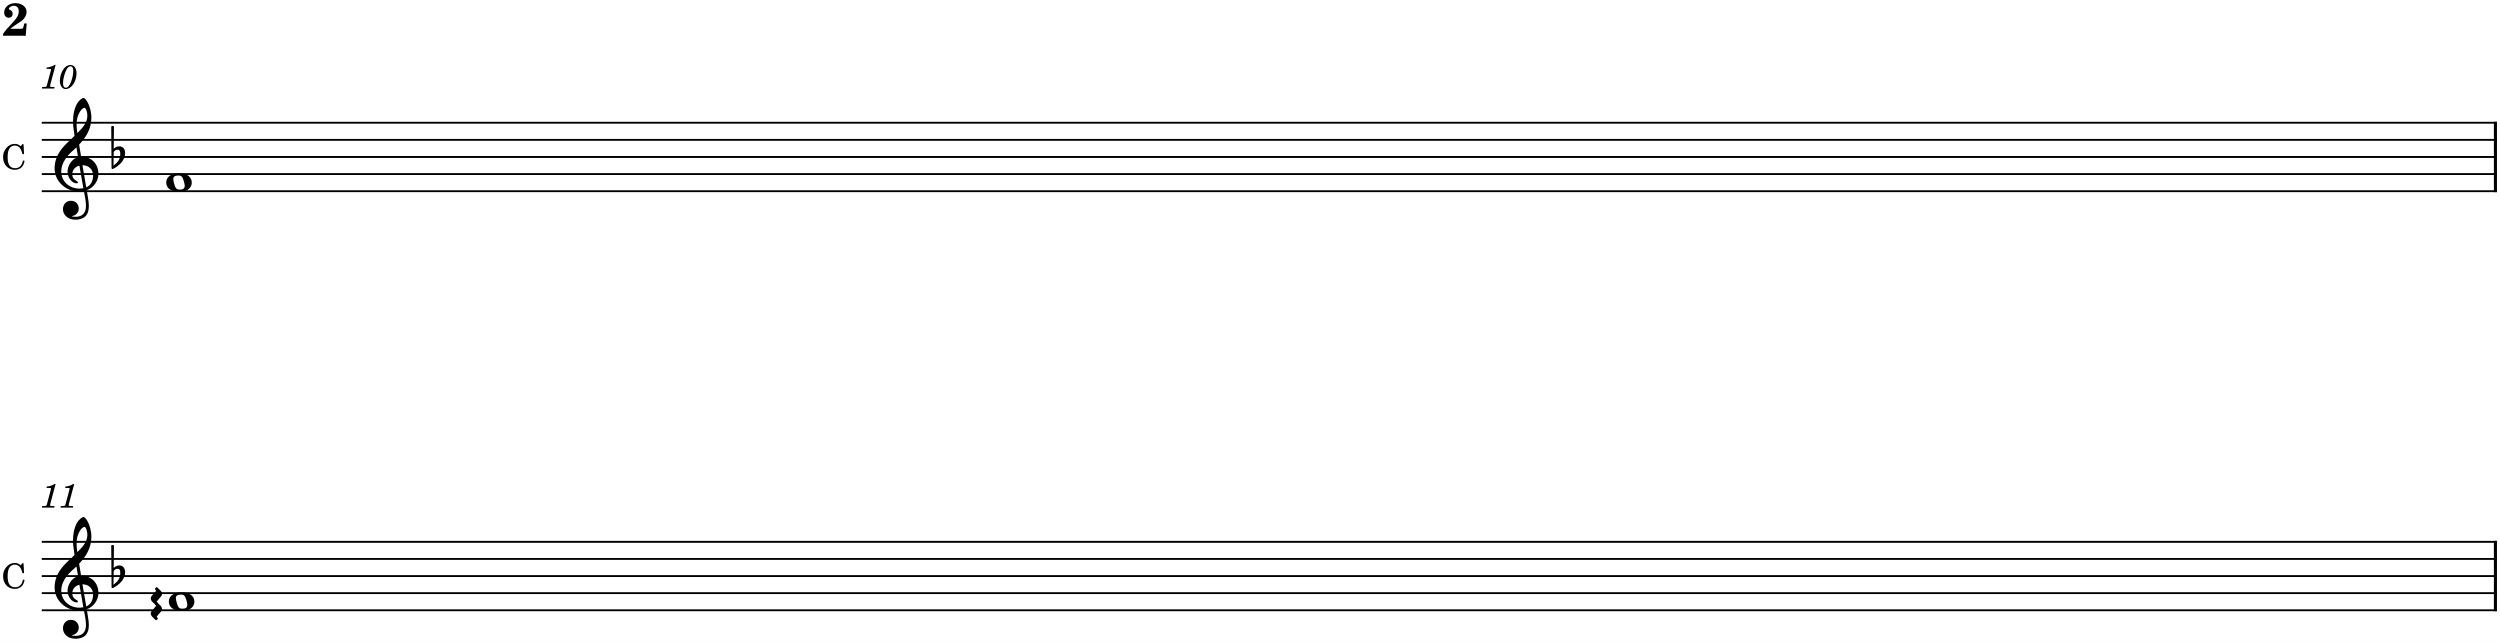
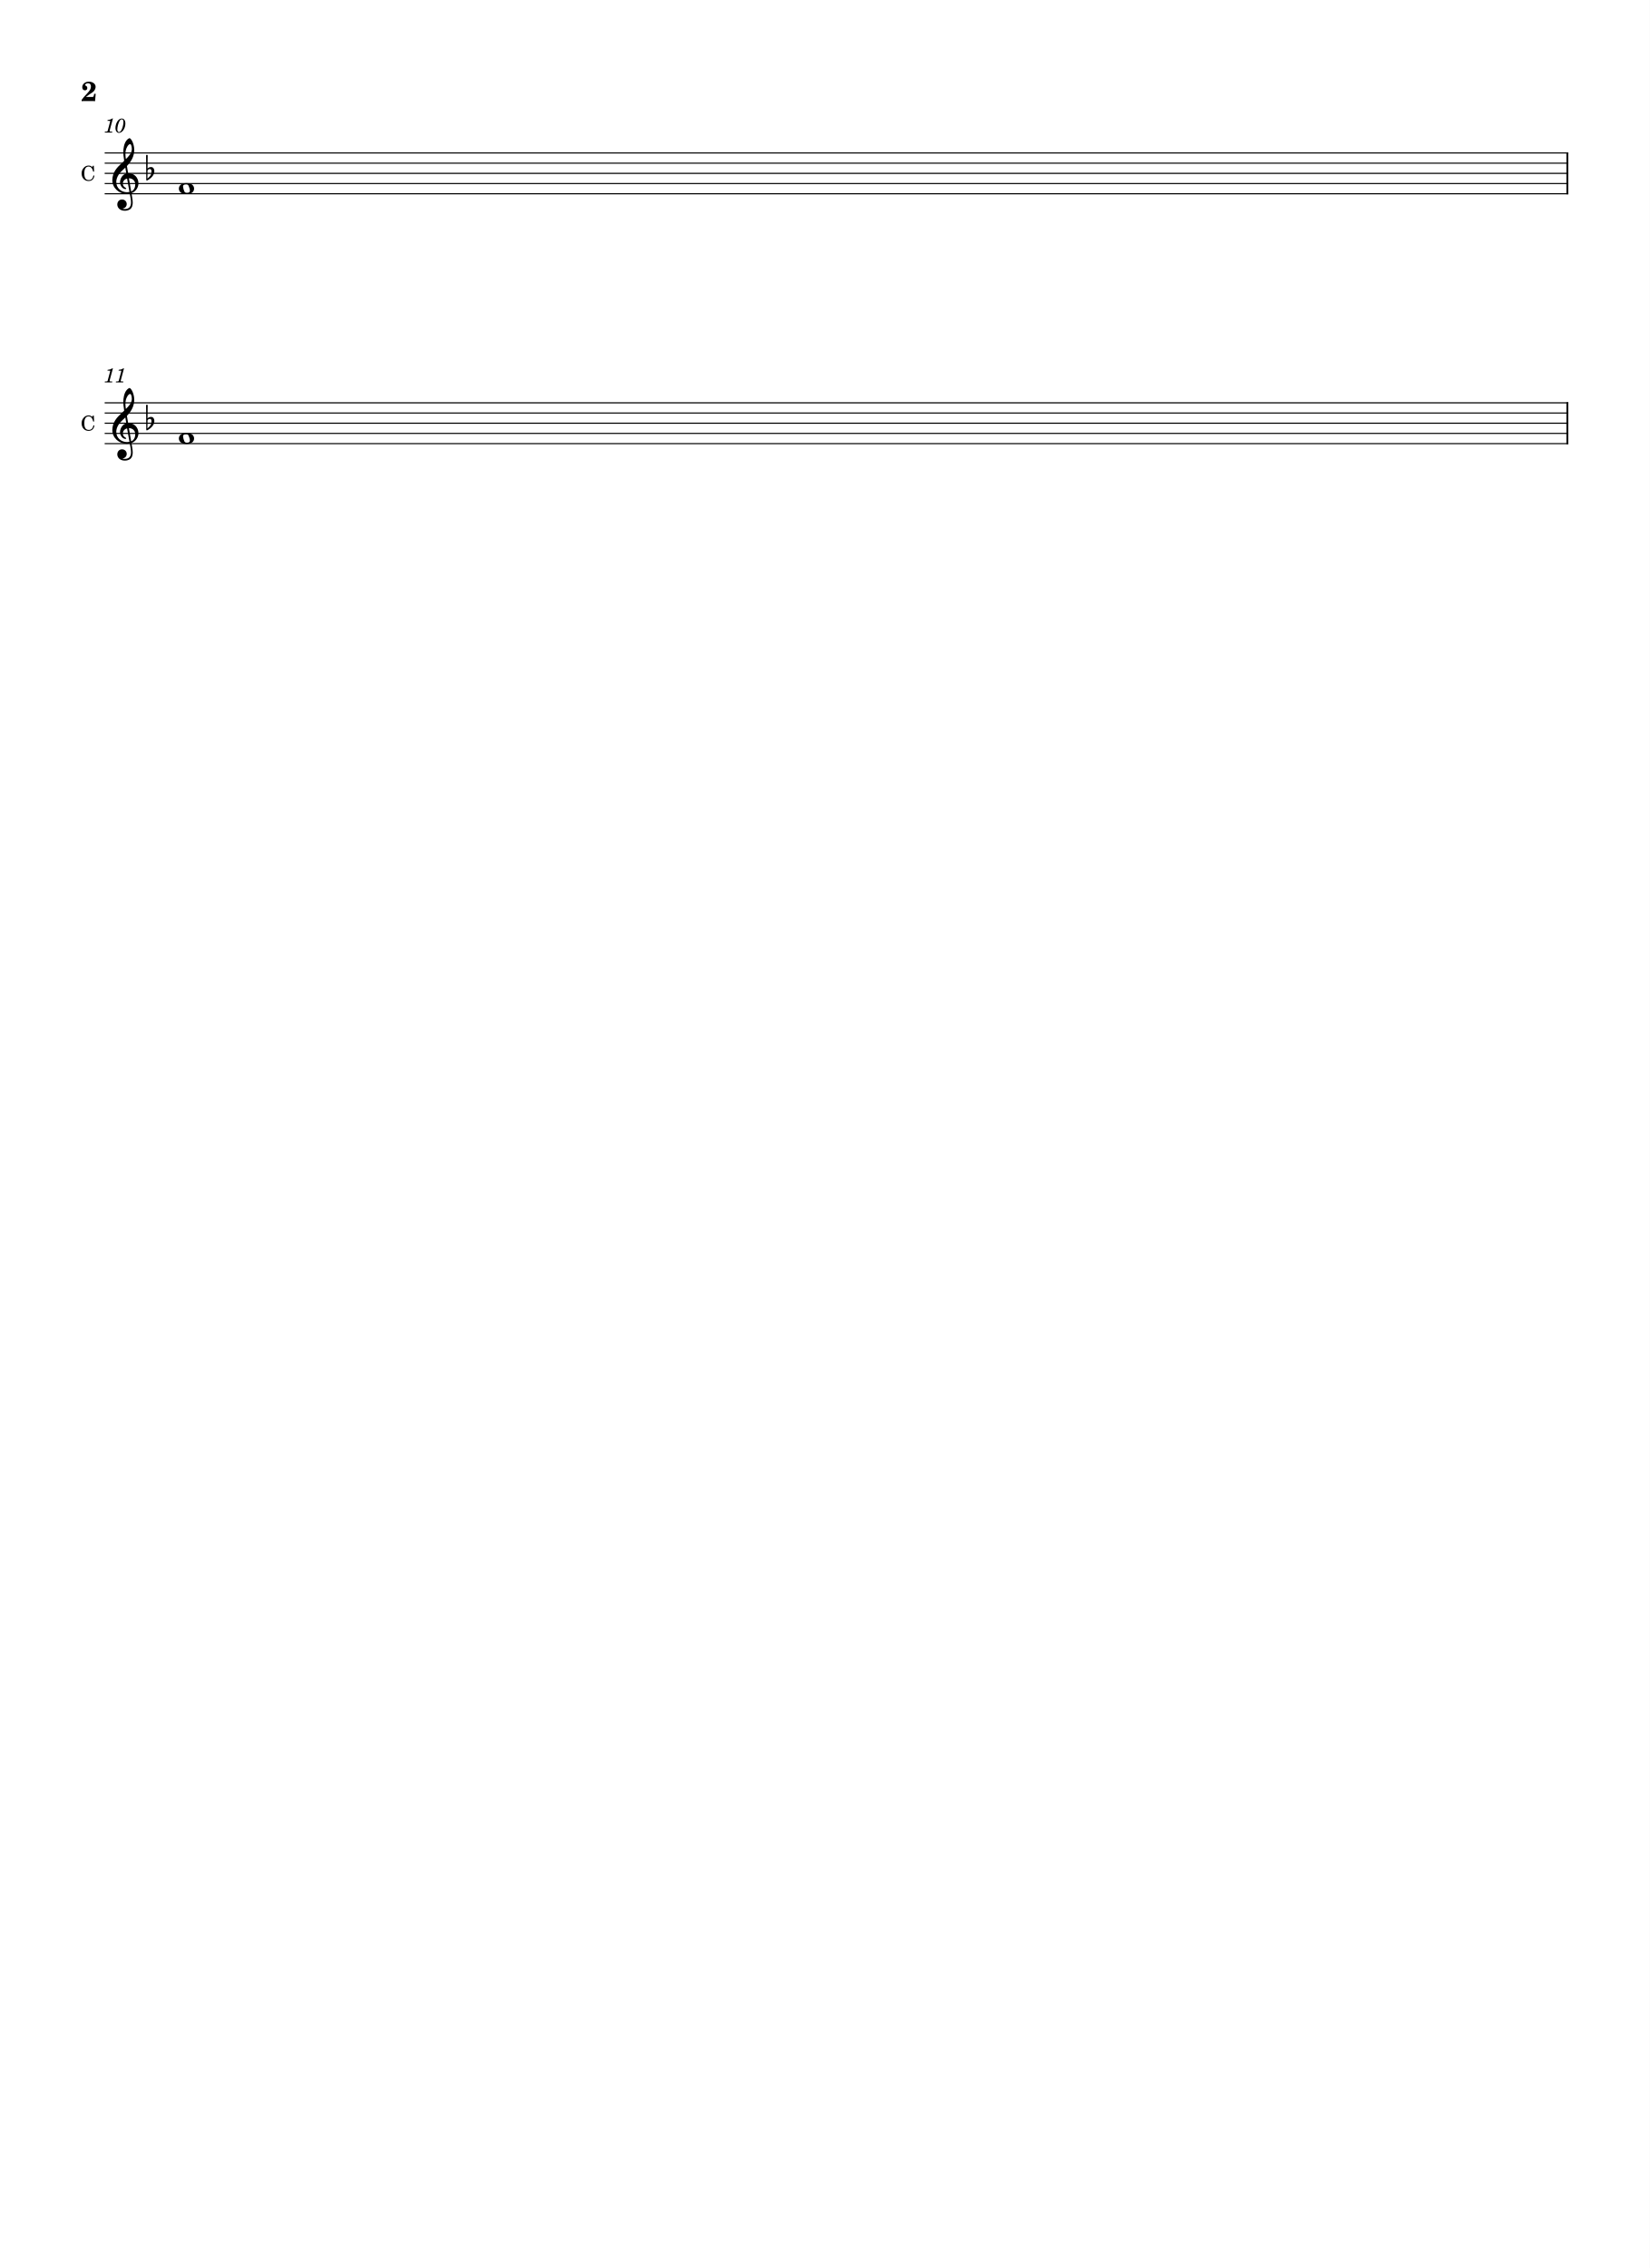
- <svg xmlns="http://www.w3.org/2000/svg" width="210.362mm" height="53.999mm" viewBox="0 0 9938.34 2551.16" version="1.2" baseProfile="full">
-   <path class="" fill="#ffffff" fill-rule="evenodd" d="M0,0 L9938.34,0 L9938.34,2551.16 L0,2551.16 L0,0 " />
-   <polyline class="StaffLines" fill="none" stroke="#000000" stroke-width="7.48" stroke-linejoin="bevel" points="166,487.997 9926.34,487.997" />
-   <polyline class="StaffLines" fill="none" stroke="#000000" stroke-width="7.48" stroke-linejoin="bevel" points="166,555.997 9926.34,555.997" />
-   <polyline class="StaffLines" fill="none" stroke="#000000" stroke-width="7.48" stroke-linejoin="bevel" points="166,623.996 9926.34,623.996" />
-   <polyline class="StaffLines" fill="none" stroke="#000000" stroke-width="7.48" stroke-linejoin="bevel" points="166,691.996 9926.34,691.996" />
-   <polyline class="StaffLines" fill="none" stroke="#000000" stroke-width="7.48" stroke-linejoin="bevel" points="166,759.996 9926.34,759.996" />
-   <polyline class="StaffLines" fill="none" stroke="#000000" stroke-width="7.48" stroke-linejoin="bevel" points="166,2153.99 9926.34,2153.99" />
-   <polyline class="StaffLines" fill="none" stroke="#000000" stroke-width="7.48" stroke-linejoin="bevel" points="166,2221.99 9926.34,2221.99" />
-   <polyline class="StaffLines" fill="none" stroke="#000000" stroke-width="7.48" stroke-linejoin="bevel" points="166,2289.99 9926.34,2289.99" />
-   <polyline class="StaffLines" fill="none" stroke="#000000" stroke-width="7.48" stroke-linejoin="bevel" points="166,2357.99 9926.34,2357.99" />
-   <polyline class="StaffLines" fill="none" stroke="#000000" stroke-width="7.48" stroke-linejoin="bevel" points="166,2425.99 9926.34,2425.99" />
-   <path class="Text" d="M96.284,93.328 L94.269,102.469 C92.612,109.797 91.519,112.172 90.05,113.094 C88.222,114.375 87.862,114.375 76.331,114.547 L41.019,114.547 C47.425,109.063 52.175,105.578 59.316,100.828 C85.112,84.172 90.425,80.141 95.722,73.375 C101.956,65.141 105.613,55.438 105.613,46.844 C105.613,27.266 86.394,12.438 60.597,12.438 C35.706,12.438 16.488,28.547 16.488,49.406 C16.488,62.219 23.628,70.453 34.612,70.453 C44.128,70.453 50.159,64.406 50.159,54.891 C50.159,47.031 46.691,42.453 38.269,38.422 C36.253,37.5 35.347,36.406 35.347,34.953 C35.347,29.094 45.222,22.875 54.378,22.875 C67.175,22.875 74.503,30.734 74.503,44.281 C74.503,59.469 68.644,70.266 49.253,90.938 C28.753,112.719 21.613,120.953 12.472,134.125 L12.472,142.734 C17.222,142.188 19.238,142 21.988,142 L90.784,142 C94.269,142 96.456,142.188 101.956,142.734 L106.159,93.328 L96.284,93.328 " />
-   <path class="MeasureNumber" d="M221.046,257.842 L217.187,257.842 C209.875,263.295 195.781,267.951 186.203,267.951 L184.609,273.795 L193.781,273.795 C201.89,273.795 202.828,274.061 202.828,276.451 C202.828,277.654 202.828,277.654 201.5,282.436 L187.265,335.639 C185.531,342.295 185.406,342.686 184.203,343.889 C182.875,345.217 180.078,345.607 173.031,345.748 L167.312,345.748 L166.656,351.998 L215.859,351.998 L216.656,345.748 L209.468,345.748 C200.828,345.748 198.968,345.076 198.968,342.154 C198.968,341.232 199.5,338.17 200.171,335.639 L221.046,257.842 M280.687,258.373 C252.093,258.373 237.859,297.732 237.859,321.139 C237.859,340.42 247.437,353.998 261,353.998 C283.734,353.998 304.093,324.467 304.093,291.482 C304.093,271.67 294.64,258.373 280.687,258.373 M280.546,263.686 C287.468,263.686 291.187,269.811 291.187,281.248 C291.187,294.279 287.859,311.17 282.406,324.873 C276.031,341.498 269.64,348.67 261.656,348.67 C254.484,348.67 250.484,342.295 250.484,330.982 C250.484,313.701 256.609,290.561 265.125,275.123 C269.25,267.686 274.562,263.686 280.546,263.686" />
-   <path class="MeasureNumber" d="M221.046,1923.83 L217.187,1923.83 C209.875,1929.29 195.781,1933.94 186.203,1933.94 L184.609,1939.79 L193.781,1939.79 C201.89,1939.79 202.828,1940.05 202.828,1942.44 C202.828,1943.64 202.828,1943.64 201.5,1948.43 L187.265,2001.63 C185.531,2008.29 185.406,2008.68 184.203,2009.88 C182.875,2011.21 180.078,2011.6 173.031,2011.74 L167.312,2011.74 L166.656,2017.99 L215.859,2017.99 L216.656,2011.74 L209.468,2011.74 C200.828,2011.74 198.968,2011.07 198.968,2008.14 C198.968,2007.22 199.5,2004.16 200.171,2001.63 L221.046,1923.83 M295.046,1923.83 L291.187,1923.83 C283.875,1929.29 269.781,1933.94 260.203,1933.94 L258.609,1939.79 L267.781,1939.79 C275.89,1939.79 276.828,1940.05 276.828,1942.44 C276.828,1943.64 276.828,1943.64 275.5,1948.43 L261.265,2001.63 C259.531,2008.29 259.406,2008.68 258.203,2009.88 C256.875,2011.21 254.078,2011.6 247.031,2011.74 L241.312,2011.74 L240.656,2017.99 L289.859,2017.99 L290.656,2011.74 L283.468,2011.74 C274.828,2011.74 272.968,2011.07 272.968,2008.14 C272.968,2007.22 273.5,2004.16 274.171,2001.63 L295.046,1923.83 " />
-   <path class="InstrumentName" d="M93.531,573.121 L88.328,573.121 L82.859,581.215 C72.859,573.95 67.781,572.028 58.328,572.028 C45.312,572.028 34.219,577.512 25.047,588.465 C16.281,598.887 12.172,610.387 12.172,624.496 C12.172,654.09 31.484,675.059 58.469,675.059 C80.391,675.059 94.359,662.168 97.516,639.153 L91.078,638.059 C87.375,658.481 76.969,668.606 60.109,668.606 C39.844,668.606 30.25,654.637 30.25,625.043 C30.25,609.434 32.297,599.153 36.953,590.934 C41.203,583.262 49.562,578.465 58.469,578.465 C68.062,578.465 76.547,583.543 81.75,592.309 C84.359,596.825 86.281,601.903 89.562,612.715 L95.594,612.715 L93.531,573.121 " />
-   <path class="InstrumentName" d="M93.531,2239.11 L88.328,2239.11 L82.859,2247.21 C72.859,2239.94 67.781,2238.02 58.328,2238.02 C45.312,2238.02 34.219,2243.5 25.047,2254.46 C16.281,2264.88 12.172,2276.38 12.172,2290.49 C12.172,2320.08 31.484,2341.05 58.469,2341.05 C80.391,2341.05 94.359,2328.16 97.516,2305.14 L91.078,2304.05 C87.375,2324.47 76.969,2334.6 60.109,2334.6 C39.844,2334.6 30.25,2320.63 30.25,2291.03 C30.25,2275.42 32.297,2265.14 36.953,2256.92 C41.203,2249.25 49.562,2244.46 58.469,2244.46 C68.062,2244.46 76.547,2249.53 81.75,2258.3 C84.359,2262.81 86.281,2267.89 89.562,2278.71 L95.594,2278.71 L93.531,2239.11 " />
-   <polyline class="BarLine" fill="none" stroke="#000000" stroke-width="12.24" stroke-linejoin="bevel" points="9920.22,484.257 9920.22,763.736" />
-   <polyline class="BarLine" fill="none" stroke="#000000" stroke-width="12.24" stroke-linejoin="bevel" points="9920.22,2150.25 9920.22,2429.73" />
-   <path class="Arpeggio" transform="matrix(0,-0.822471,0.822471,0,643.933,2459.75)" d="M78.781,-28.141 C78.781,-28.141 76.797,-30.453 74.141,-32.766 C73.156,-33.766 71.828,-34.094 70.828,-34.094 C69.844,-34.094 69.172,-33.766 68.516,-33.094 L64.875,-29.453 C64.219,-28.797 63.547,-28.469 62.891,-28.469 C61.562,-28.469 60.906,-29.453 60.906,-29.453 C60.906,-29.453 39.719,-47.656 36.406,-50.641 C32.766,-53.297 29.125,-54.281 25.812,-54.281 C18.859,-54.281 12.578,-50.312 9.938,-47.328 L-5.953,-31.438 C-6.953,-30.453 -7.281,-29.797 -7.281,-28.797 C-7.281,-27.141 -5.953,-25.812 -5.953,-25.812 C-5.953,-25.812 -3.969,-23.5 -1.328,-21.188 C-0.328,-20.188 0.656,-19.859 1.656,-19.859 C2.641,-19.859 3.312,-20.188 3.969,-20.859 L7.609,-24.5 C8.281,-25.156 8.938,-25.484 9.594,-25.484 C10.922,-25.484 11.922,-24.5 11.922,-24.5 C11.922,-24.5 33.094,-6.625 36.406,-3.641 C40.047,-1 43.688,0 47,0 C53.953,0 60.234,-3.969 62.891,-6.953 L78.781,-22.844 C79.766,-23.828 80.094,-24.828 80.094,-25.484 C80.094,-27.141 78.781,-28.141 78.781,-28.141" />
-   <path class="Arpeggio" transform="matrix(0,-0.822471,0.822471,0,643.933,2399.87)" d="M78.781,-28.141 C78.781,-28.141 76.797,-30.453 74.141,-32.766 C73.156,-33.766 71.828,-34.094 70.828,-34.094 C69.844,-34.094 69.172,-33.766 68.516,-33.094 L64.875,-29.453 C64.219,-28.797 63.547,-28.469 62.891,-28.469 C61.562,-28.469 60.906,-29.453 60.906,-29.453 C60.906,-29.453 39.719,-47.656 36.406,-50.641 C32.766,-53.297 29.125,-54.281 25.812,-54.281 C18.859,-54.281 12.578,-50.312 9.938,-47.328 L-5.953,-31.438 C-6.953,-30.453 -7.281,-29.797 -7.281,-28.797 C-7.281,-27.141 -5.953,-25.812 -5.953,-25.812 C-5.953,-25.812 -3.969,-23.5 -1.328,-21.188 C-0.328,-20.188 0.656,-19.859 1.656,-19.859 C2.641,-19.859 3.312,-20.188 3.969,-20.859 L7.609,-24.5 C8.281,-25.156 8.938,-25.484 9.594,-25.484 C10.922,-25.484 11.922,-24.5 11.922,-24.5 C11.922,-24.5 33.094,-6.625 36.406,-3.641 C40.047,-1 43.688,0 47,0 C53.953,0 60.234,-3.969 62.891,-6.953 L78.781,-22.844 C79.766,-23.828 80.094,-24.828 80.094,-25.484 C80.094,-27.141 78.781,-28.141 78.781,-28.141" />
-   <path class="Note" transform="matrix(0.822471,0,0,0.822471,660.79,725.996)" d="M64.547,33.766 C55.281,33.766 48.984,31.109 44.688,22.844 C40.375,14.562 34.422,-6.625 34.094,-15.562 C33.438,-24.5 36.734,-29.797 44.688,-32.438 C48.656,-33.766 53.953,-34.422 58.922,-34.422 C68.188,-34.422 74.141,-32.438 78.781,-23.5 C83.406,-14.562 89.375,6.625 89.375,14.891 C89.375,31.109 78.109,33.766 64.547,33.766 M61.891,-45.016 C16.219,-45.016 0,-21.844 0,-0.328 C0,21.188 16.219,44.359 61.891,44.359 C107.578,44.359 123.453,21.188 123.453,-0.328 C123.453,-21.844 107.578,-45.016 61.891,-45.016" />
-   <path class="Note" transform="matrix(0.822471,0,0,0.822471,671.133,2391.99)" d="M64.547,33.766 C55.281,33.766 48.984,31.109 44.688,22.844 C40.375,14.562 34.422,-6.625 34.094,-15.562 C33.438,-24.5 36.734,-29.797 44.688,-32.438 C48.656,-33.766 53.953,-34.422 58.922,-34.422 C68.188,-34.422 74.141,-32.438 78.781,-23.5 C83.406,-14.562 89.375,6.625 89.375,14.891 C89.375,31.109 78.109,33.766 64.547,33.766 M61.891,-45.016 C16.219,-45.016 0,-21.844 0,-0.328 C0,21.188 16.219,44.359 61.891,44.359 C107.578,44.359 123.453,21.188 123.453,-0.328 C123.453,-21.844 107.578,-45.016 61.891,-45.016" />
-   <path class="Clef" transform="matrix(0.822471,0,0,0.822471,216.999,691.996)" d="M139.016,68.188 C132.391,69.516 126.109,70.172 119.813,70.172 C72.484,70.172 32.109,37.078 32.109,-12.906 C32.109,-53.297 60.578,-89.375 89.703,-114.531 C95.328,-119.484 100.625,-124.125 105.594,-129.094 C108.563,-111.219 110.891,-95.656 113.203,-82.094 C83.078,-73.156 62.562,-41.375 62.562,-10.266 C62.562,12.906 80.766,44.688 107.234,44.688 C109.891,44.688 112.875,43.359 112.875,40.375 C112.875,37.406 109.563,35.75 105.594,33.094 C92.672,25.156 85.391,16.547 85.391,0.328 C85.391,-19.859 100.297,-36.078 119.813,-40.719 L139.016,68.188 M109.891,-272.078 C112.875,-285.313 128.094,-320.078 145.313,-320.078 C150.266,-320.078 158.219,-303.859 158.219,-281.016 C158.219,-246.594 132.734,-220.766 109.891,-198.266 C107.906,-211.5 106.25,-224.406 106.25,-238.313 C106.25,-250.563 107.234,-261.813 109.891,-272.078 M186.016,6.953 C186.016,30.453 176.422,54.609 152.922,64.219 C145.969,24.5 137.031,-28.141 134.719,-42.703 C164.5,-42.703 186.016,-22.5 186.016,6.953 M40.375,169.797 C40.375,191.641 57.266,220.438 101.953,220.438 C117.5,220.438 131.078,216.469 142.984,209.188 C160.859,196.609 165.5,174.766 165.5,153.906 C165.5,141 163.516,126.109 160.203,107.234 C159.203,100.625 157.219,90.688 155.234,77.781 C187.672,67.188 211.844,33.438 211.844,-0.656 C211.844,-50.641 176.422,-84.406 128.094,-84.406 C124.781,-104.266 121.469,-123.797 118.5,-142.328 C153.578,-179.063 177.75,-220.438 177.75,-273.063 C177.75,-303.188 168.469,-327.688 163.188,-339.594 C155.234,-356.484 145.641,-368.063 139.672,-368.063 C137.359,-368.063 127.109,-364.094 116.172,-351.188 C95,-326.031 89.031,-283.656 89.031,-255.859 C89.031,-237.984 90.688,-221.766 96.312,-184.688 C95.984,-184.359 78.781,-166.828 71.828,-161.188 C41.703,-133.063 0,-93.016 0,-26.812 C0,35.078 53.953,83.734 115.516,83.734 C125.109,83.734 134.047,82.75 141.672,81.422 C147.953,113.203 151.594,136.375 151.594,153.906 C151.594,188.328 134.047,206.547 100.625,206.547 C92.672,206.547 85.734,204.891 85.062,204.891 C84.734,204.547 84.078,204.219 84.078,203.891 C84.078,203.234 84.734,202.906 85.734,202.563 C101.281,200.25 116.844,187.016 116.844,165.828 C116.844,147.953 103.266,129.094 78.453,129.094 C55.281,129.094 40.375,147.953 40.375,169.797" />
-   <path class="Clef" transform="matrix(0.822471,0,0,0.822471,216.999,2357.99)" d="M139.016,68.188 C132.391,69.516 126.109,70.172 119.813,70.172 C72.484,70.172 32.109,37.078 32.109,-12.906 C32.109,-53.297 60.578,-89.375 89.703,-114.531 C95.328,-119.484 100.625,-124.125 105.594,-129.094 C108.563,-111.219 110.891,-95.656 113.203,-82.094 C83.078,-73.156 62.562,-41.375 62.562,-10.266 C62.562,12.906 80.766,44.688 107.234,44.688 C109.891,44.688 112.875,43.359 112.875,40.375 C112.875,37.406 109.563,35.75 105.594,33.094 C92.672,25.156 85.391,16.547 85.391,0.328 C85.391,-19.859 100.297,-36.078 119.813,-40.719 L139.016,68.188 M109.891,-272.078 C112.875,-285.313 128.094,-320.078 145.313,-320.078 C150.266,-320.078 158.219,-303.859 158.219,-281.016 C158.219,-246.594 132.734,-220.766 109.891,-198.266 C107.906,-211.5 106.25,-224.406 106.25,-238.313 C106.25,-250.563 107.234,-261.813 109.891,-272.078 M186.016,6.953 C186.016,30.453 176.422,54.609 152.922,64.219 C145.969,24.5 137.031,-28.141 134.719,-42.703 C164.5,-42.703 186.016,-22.5 186.016,6.953 M40.375,169.797 C40.375,191.641 57.266,220.438 101.953,220.438 C117.5,220.438 131.078,216.469 142.984,209.188 C160.859,196.609 165.5,174.766 165.5,153.906 C165.5,141 163.516,126.109 160.203,107.234 C159.203,100.625 157.219,90.688 155.234,77.781 C187.672,67.188 211.844,33.438 211.844,-0.656 C211.844,-50.641 176.422,-84.406 128.094,-84.406 C124.781,-104.266 121.469,-123.797 118.5,-142.328 C153.578,-179.063 177.75,-220.438 177.75,-273.063 C177.75,-303.188 168.469,-327.688 163.188,-339.594 C155.234,-356.484 145.641,-368.063 139.672,-368.063 C137.359,-368.063 127.109,-364.094 116.172,-351.188 C95,-326.031 89.031,-283.656 89.031,-255.859 C89.031,-237.984 90.688,-221.766 96.312,-184.688 C95.984,-184.359 78.781,-166.828 71.828,-161.188 C41.703,-133.063 0,-93.016 0,-26.812 C0,35.078 53.953,83.734 115.516,83.734 C125.109,83.734 134.047,82.75 141.672,81.422 C147.953,113.203 151.594,136.375 151.594,153.906 C151.594,188.328 134.047,206.547 100.625,206.547 C92.672,206.547 85.734,204.891 85.062,204.891 C84.734,204.547 84.078,204.219 84.078,203.891 C84.078,203.234 84.734,202.906 85.734,202.563 C101.281,200.25 116.844,187.016 116.844,165.828 C116.844,147.953 103.266,129.094 78.453,129.094 C55.281,129.094 40.375,147.953 40.375,169.797" />
-   <path class="KeySig" transform="matrix(0.822471,0,0,0.822471,442.1,623.996)" d="M43.688,-13.234 C43.688,12.906 30.125,26.812 10.922,42.031 L11.922,-22.5 C12.578,-25.484 17.547,-35.078 30.781,-35.078 C42.703,-35.078 43.688,-23.828 43.688,-16.875 L43.688,-13.234 M39.719,-51.297 C23.172,-51.297 13.578,-41.047 11.922,-39.062 L13.234,-145.313 C13.234,-147.953 11.25,-149.938 8.609,-149.938 L4.641,-149.938 C1.984,-149.938 0,-147.953 0,-145.313 L1.656,53.625 C1.656,56.266 3.641,58.25 6.281,58.25 C6.953,58.25 8.281,57.922 8.938,57.594 C37.406,43.359 67.188,16.219 67.188,-17.875 C67.188,-35.078 59.25,-51.297 39.719,-51.297" />
-   <path class="KeySig" transform="matrix(0.822471,0,0,0.822471,442.1,2289.99)" d="M43.688,-13.234 C43.688,12.906 30.125,26.812 10.922,42.031 L11.922,-22.5 C12.578,-25.484 17.547,-35.078 30.781,-35.078 C42.703,-35.078 43.688,-23.828 43.688,-16.875 L43.688,-13.234 M39.719,-51.297 C23.172,-51.297 13.578,-41.047 11.922,-39.062 L13.234,-145.313 C13.234,-147.953 11.25,-149.938 8.609,-149.938 L4.641,-149.938 C1.984,-149.938 0,-147.953 0,-145.313 L1.656,53.625 C1.656,56.266 3.641,58.25 6.281,58.25 C6.953,58.25 8.281,57.922 8.938,57.594 C37.406,43.359 67.188,16.219 67.188,-17.875 C67.188,-35.078 59.25,-51.297 39.719,-51.297" />
+ <svg xmlns="http://www.w3.org/2000/svg" width="232.883mm" height="320.106mm" viewBox="0 0 11002.3 15123.1" version="1.2" baseProfile="full">
+   <path class="" fill="#ffffff" fill-rule="evenodd" d="M0,0 L11002.3,0 L11002.3,15123.1 L0,15123.1 L0,0 " />
+   <polyline class="StaffLines" fill="none" stroke="#000000" stroke-width="7.48" stroke-linejoin="bevel" points="697.996,1019.99 10458.3,1019.99" />
+   <polyline class="StaffLines" fill="none" stroke="#000000" stroke-width="7.48" stroke-linejoin="bevel" points="697.996,1087.99 10458.3,1087.99" />
+   <polyline class="StaffLines" fill="none" stroke="#000000" stroke-width="7.48" stroke-linejoin="bevel" points="697.996,1155.99 10458.3,1155.99" />
+   <polyline class="StaffLines" fill="none" stroke="#000000" stroke-width="7.48" stroke-linejoin="bevel" points="697.996,1223.99 10458.3,1223.99" />
+   <polyline class="StaffLines" fill="none" stroke="#000000" stroke-width="7.48" stroke-linejoin="bevel" points="697.996,1291.99 10458.3,1291.99" />
+   <polyline class="StaffLines" fill="none" stroke="#000000" stroke-width="7.48" stroke-linejoin="bevel" points="697.996,2685.98 10458.3,2685.98" />
+   <polyline class="StaffLines" fill="none" stroke="#000000" stroke-width="7.48" stroke-linejoin="bevel" points="697.996,2753.98 10458.3,2753.98" />
+   <polyline class="StaffLines" fill="none" stroke="#000000" stroke-width="7.48" stroke-linejoin="bevel" points="697.996,2821.98 10458.3,2821.98" />
+   <polyline class="StaffLines" fill="none" stroke="#000000" stroke-width="7.48" stroke-linejoin="bevel" points="697.996,2889.98 10458.3,2889.98" />
+   <polyline class="StaffLines" fill="none" stroke="#000000" stroke-width="7.48" stroke-linejoin="bevel" points="697.996,2957.98 10458.3,2957.98" />
+   <path class="Text" d="M628.281,625.325 L626.266,634.466 C624.609,641.794 623.516,644.169 622.047,645.091 C620.219,646.372 619.859,646.372 608.328,646.544 L573.016,646.544 C579.422,641.059 584.172,637.575 591.313,632.825 C617.109,616.169 622.422,612.137 627.719,605.372 C633.953,597.137 637.609,587.434 637.609,578.841 C637.609,559.262 618.391,544.434 592.594,544.434 C567.703,544.434 548.484,560.544 548.484,581.403 C548.484,594.216 555.625,602.45 566.609,602.45 C576.125,602.45 582.156,596.403 582.156,586.887 C582.156,579.028 578.688,574.45 570.266,570.419 C568.25,569.497 567.344,568.403 567.344,566.95 C567.344,561.091 577.219,554.872 586.375,554.872 C599.172,554.872 606.5,562.731 606.5,576.278 C606.5,591.466 600.641,602.262 581.25,622.934 C560.75,644.716 553.609,652.95 544.469,666.122 L544.469,674.731 C549.219,674.184 551.234,673.997 553.984,673.997 L622.781,673.997 C626.266,673.997 628.453,674.184 633.953,674.731 L638.156,625.325 L628.281,625.325 " />
+   <path class="MeasureNumber" d="M753.043,789.839 L749.184,789.839 C741.871,795.292 727.778,799.948 718.2,799.948 L716.606,805.792 L725.778,805.792 C733.887,805.792 734.825,806.057 734.825,808.448 C734.825,809.651 734.825,809.651 733.496,814.432 L719.262,867.636 C717.528,874.292 717.403,874.682 716.2,875.886 C714.871,877.214 712.075,877.604 705.028,877.745 L699.309,877.745 L698.653,883.995 L747.856,883.995 L748.653,877.745 L741.465,877.745 C732.825,877.745 730.965,877.073 730.965,874.151 C730.965,873.229 731.496,870.167 732.168,867.636 L753.043,789.839 M812.684,790.37 C784.09,790.37 769.856,829.729 769.856,853.136 C769.856,872.417 779.434,885.995 792.996,885.995 C815.731,885.995 836.09,856.464 836.09,823.479 C836.09,803.667 826.637,790.37 812.684,790.37 M812.543,795.682 C819.465,795.682 823.184,801.807 823.184,813.245 C823.184,826.276 819.856,843.167 814.403,856.87 C808.028,873.495 801.637,880.667 793.653,880.667 C786.481,880.667 782.481,874.292 782.481,862.979 C782.481,845.698 788.606,822.557 797.121,807.12 C801.246,799.682 806.559,795.682 812.543,795.682" />
+   <path class="MeasureNumber" d="M753.043,2455.83 L749.184,2455.83 C741.871,2461.28 727.778,2465.94 718.2,2465.94 L716.606,2471.78 L725.778,2471.78 C733.887,2471.78 734.825,2472.05 734.825,2474.44 C734.825,2475.64 734.825,2475.64 733.496,2480.42 L719.262,2533.63 C717.528,2540.28 717.403,2540.67 716.2,2541.88 C714.871,2543.2 712.075,2543.59 705.028,2543.74 L699.309,2543.74 L698.653,2549.99 L747.856,2549.99 L748.653,2543.74 L741.465,2543.74 C732.825,2543.74 730.965,2543.06 730.965,2540.14 C730.965,2539.22 731.496,2536.16 732.168,2533.63 L753.043,2455.83 M827.043,2455.83 L823.184,2455.83 C815.871,2461.28 801.778,2465.94 792.2,2465.94 L790.606,2471.78 L799.778,2471.78 C807.887,2471.78 808.825,2472.05 808.825,2474.44 C808.825,2475.64 808.825,2475.64 807.496,2480.42 L793.262,2533.63 C791.528,2540.28 791.403,2540.67 790.2,2541.88 C788.871,2543.2 786.075,2543.59 779.028,2543.74 L773.309,2543.74 L772.653,2549.99 L821.856,2549.99 L822.653,2543.74 L815.465,2543.74 C806.825,2543.74 804.965,2543.06 804.965,2540.14 C804.965,2539.22 805.496,2536.16 806.168,2533.63 L827.043,2455.83 " />
+   <path class="InstrumentName" d="M625.528,1105.12 L620.325,1105.12 L614.856,1113.21 C604.856,1105.95 599.778,1104.02 590.325,1104.02 C577.309,1104.02 566.216,1109.51 557.044,1120.46 C548.278,1130.88 544.169,1142.38 544.169,1156.49 C544.169,1186.09 563.481,1207.06 590.466,1207.06 C612.387,1207.06 626.356,1194.17 629.512,1171.15 L623.075,1170.06 C619.372,1190.48 608.966,1200.6 592.106,1200.6 C571.841,1200.6 562.247,1186.63 562.247,1157.04 C562.247,1141.43 564.294,1131.15 568.95,1122.93 C573.2,1115.26 581.559,1110.46 590.466,1110.46 C600.059,1110.46 608.544,1115.54 613.747,1124.31 C616.356,1128.82 618.278,1133.9 621.559,1144.71 L627.591,1144.71 L625.528,1105.12 " />
+   <path class="InstrumentName" d="M625.528,2771.11 L620.325,2771.11 L614.856,2779.2 C604.856,2771.94 599.778,2770.01 590.325,2770.01 C577.309,2770.01 566.216,2775.5 557.044,2786.45 C548.278,2796.87 544.169,2808.37 544.169,2822.48 C544.169,2852.08 563.481,2873.05 590.466,2873.05 C612.387,2873.05 626.356,2860.16 629.512,2837.14 L623.075,2836.05 C619.372,2856.47 608.966,2866.59 592.106,2866.59 C571.841,2866.59 562.247,2852.62 562.247,2823.03 C562.247,2807.42 564.294,2797.14 568.95,2788.92 C573.2,2781.25 581.559,2776.45 590.466,2776.45 C600.059,2776.45 608.544,2781.53 613.747,2790.3 C616.356,2794.81 618.278,2799.89 621.559,2810.7 L627.591,2810.7 L625.528,2771.11 " />
+   <polyline class="BarLine" fill="none" stroke="#000000" stroke-width="12.24" stroke-linejoin="bevel" points="10452.2,1016.25 10452.2,1295.73" />
+   <polyline class="BarLine" fill="none" stroke="#000000" stroke-width="12.24" stroke-linejoin="bevel" points="10452.2,2682.24 10452.2,2961.72" />
+   <path class="Note" transform="matrix(0.822471,0,0,0.822471,1192.79,1257.99)" d="M64.547,33.766 C55.281,33.766 48.984,31.109 44.688,22.844 C40.375,14.562 34.422,-6.625 34.094,-15.562 C33.438,-24.5 36.734,-29.797 44.688,-32.438 C48.656,-33.766 53.953,-34.422 58.922,-34.422 C68.188,-34.422 74.141,-32.438 78.781,-23.5 C83.406,-14.562 89.375,6.625 89.375,14.891 C89.375,31.109 78.109,33.766 64.547,33.766 M61.891,-45.016 C16.219,-45.016 0,-21.844 0,-0.328 C0,21.188 16.219,44.359 61.891,44.359 C107.578,44.359 123.453,21.188 123.453,-0.328 C123.453,-21.844 107.578,-45.016 61.891,-45.016" />
+   <path class="Note" transform="matrix(0.822471,0,0,0.822471,1192.79,2923.98)" d="M64.547,33.766 C55.281,33.766 48.984,31.109 44.688,22.844 C40.375,14.562 34.422,-6.625 34.094,-15.562 C33.438,-24.5 36.734,-29.797 44.688,-32.438 C48.656,-33.766 53.953,-34.422 58.922,-34.422 C68.188,-34.422 74.141,-32.438 78.781,-23.5 C83.406,-14.562 89.375,6.625 89.375,14.891 C89.375,31.109 78.109,33.766 64.547,33.766 M61.891,-45.016 C16.219,-45.016 0,-21.844 0,-0.328 C0,21.188 16.219,44.359 61.891,44.359 C107.578,44.359 123.453,21.188 123.453,-0.328 C123.453,-21.844 107.578,-45.016 61.891,-45.016" />
+   <path class="Clef" transform="matrix(0.822471,0,0,0.822471,748.996,1223.99)" d="M139.016,68.188 C132.391,69.516 126.109,70.172 119.813,70.172 C72.484,70.172 32.109,37.078 32.109,-12.906 C32.109,-53.297 60.578,-89.375 89.703,-114.531 C95.328,-119.484 100.625,-124.125 105.594,-129.094 C108.563,-111.219 110.891,-95.656 113.203,-82.094 C83.078,-73.156 62.562,-41.375 62.562,-10.266 C62.562,12.906 80.766,44.688 107.234,44.688 C109.891,44.688 112.875,43.359 112.875,40.375 C112.875,37.406 109.563,35.75 105.594,33.094 C92.672,25.156 85.391,16.547 85.391,0.328 C85.391,-19.859 100.297,-36.078 119.813,-40.719 L139.016,68.188 M109.891,-272.078 C112.875,-285.313 128.094,-320.078 145.313,-320.078 C150.266,-320.078 158.219,-303.859 158.219,-281.016 C158.219,-246.594 132.734,-220.766 109.891,-198.266 C107.906,-211.5 106.25,-224.406 106.25,-238.313 C106.25,-250.563 107.234,-261.813 109.891,-272.078 M186.016,6.953 C186.016,30.453 176.422,54.609 152.922,64.219 C145.969,24.5 137.031,-28.141 134.719,-42.703 C164.5,-42.703 186.016,-22.5 186.016,6.953 M40.375,169.797 C40.375,191.641 57.266,220.438 101.953,220.438 C117.5,220.438 131.078,216.469 142.984,209.188 C160.859,196.609 165.5,174.766 165.5,153.906 C165.5,141 163.516,126.109 160.203,107.234 C159.203,100.625 157.219,90.688 155.234,77.781 C187.672,67.188 211.844,33.438 211.844,-0.656 C211.844,-50.641 176.422,-84.406 128.094,-84.406 C124.781,-104.266 121.469,-123.797 118.5,-142.328 C153.578,-179.063 177.75,-220.438 177.75,-273.063 C177.75,-303.188 168.469,-327.688 163.188,-339.594 C155.234,-356.484 145.641,-368.063 139.672,-368.063 C137.359,-368.063 127.109,-364.094 116.172,-351.188 C95,-326.031 89.031,-283.656 89.031,-255.859 C89.031,-237.984 90.688,-221.766 96.312,-184.688 C95.984,-184.359 78.781,-166.828 71.828,-161.188 C41.703,-133.063 0,-93.016 0,-26.812 C0,35.078 53.953,83.734 115.516,83.734 C125.109,83.734 134.047,82.75 141.672,81.422 C147.953,113.203 151.594,136.375 151.594,153.906 C151.594,188.328 134.047,206.547 100.625,206.547 C92.672,206.547 85.734,204.891 85.062,204.891 C84.734,204.547 84.078,204.219 84.078,203.891 C84.078,203.234 84.734,202.906 85.734,202.563 C101.281,200.25 116.844,187.016 116.844,165.828 C116.844,147.953 103.266,129.094 78.453,129.094 C55.281,129.094 40.375,147.953 40.375,169.797" />
+   <path class="Clef" transform="matrix(0.822471,0,0,0.822471,748.996,2889.98)" d="M139.016,68.188 C132.391,69.516 126.109,70.172 119.813,70.172 C72.484,70.172 32.109,37.078 32.109,-12.906 C32.109,-53.297 60.578,-89.375 89.703,-114.531 C95.328,-119.484 100.625,-124.125 105.594,-129.094 C108.563,-111.219 110.891,-95.656 113.203,-82.094 C83.078,-73.156 62.562,-41.375 62.562,-10.266 C62.562,12.906 80.766,44.688 107.234,44.688 C109.891,44.688 112.875,43.359 112.875,40.375 C112.875,37.406 109.563,35.75 105.594,33.094 C92.672,25.156 85.391,16.547 85.391,0.328 C85.391,-19.859 100.297,-36.078 119.813,-40.719 L139.016,68.188 M109.891,-272.078 C112.875,-285.313 128.094,-320.078 145.313,-320.078 C150.266,-320.078 158.219,-303.859 158.219,-281.016 C158.219,-246.594 132.734,-220.766 109.891,-198.266 C107.906,-211.5 106.25,-224.406 106.25,-238.313 C106.25,-250.563 107.234,-261.813 109.891,-272.078 M186.016,6.953 C186.016,30.453 176.422,54.609 152.922,64.219 C145.969,24.5 137.031,-28.141 134.719,-42.703 C164.5,-42.703 186.016,-22.5 186.016,6.953 M40.375,169.797 C40.375,191.641 57.266,220.438 101.953,220.438 C117.5,220.438 131.078,216.469 142.984,209.188 C160.859,196.609 165.5,174.766 165.5,153.906 C165.5,141 163.516,126.109 160.203,107.234 C159.203,100.625 157.219,90.688 155.234,77.781 C187.672,67.188 211.844,33.438 211.844,-0.656 C211.844,-50.641 176.422,-84.406 128.094,-84.406 C124.781,-104.266 121.469,-123.797 118.5,-142.328 C153.578,-179.063 177.75,-220.438 177.75,-273.063 C177.75,-303.188 168.469,-327.688 163.188,-339.594 C155.234,-356.484 145.641,-368.063 139.672,-368.063 C137.359,-368.063 127.109,-364.094 116.172,-351.188 C95,-326.031 89.031,-283.656 89.031,-255.859 C89.031,-237.984 90.688,-221.766 96.312,-184.688 C95.984,-184.359 78.781,-166.828 71.828,-161.188 C41.703,-133.063 0,-93.016 0,-26.812 C0,35.078 53.953,83.734 115.516,83.734 C125.109,83.734 134.047,82.75 141.672,81.422 C147.953,113.203 151.594,136.375 151.594,153.906 C151.594,188.328 134.047,206.547 100.625,206.547 C92.672,206.547 85.734,204.891 85.062,204.891 C84.734,204.547 84.078,204.219 84.078,203.891 C84.078,203.234 84.734,202.906 85.734,202.563 C101.281,200.25 116.844,187.016 116.844,165.828 C116.844,147.953 103.266,129.094 78.453,129.094 C55.281,129.094 40.375,147.953 40.375,169.797" />
+   <path class="KeySig" transform="matrix(0.822471,0,0,0.822471,974.096,1155.99)" d="M43.688,-13.234 C43.688,12.906 30.125,26.812 10.922,42.031 L11.922,-22.5 C12.578,-25.484 17.547,-35.078 30.781,-35.078 C42.703,-35.078 43.688,-23.828 43.688,-16.875 L43.688,-13.234 M39.719,-51.297 C23.172,-51.297 13.578,-41.047 11.922,-39.062 L13.234,-145.313 C13.234,-147.953 11.25,-149.938 8.609,-149.938 L4.641,-149.938 C1.984,-149.938 0,-147.953 0,-145.313 L1.656,53.625 C1.656,56.266 3.641,58.25 6.281,58.25 C6.953,58.25 8.281,57.922 8.938,57.594 C37.406,43.359 67.188,16.219 67.188,-17.875 C67.188,-35.078 59.25,-51.297 39.719,-51.297" />
+   <path class="KeySig" transform="matrix(0.822471,0,0,0.822471,974.096,2821.98)" d="M43.688,-13.234 C43.688,12.906 30.125,26.812 10.922,42.031 L11.922,-22.5 C12.578,-25.484 17.547,-35.078 30.781,-35.078 C42.703,-35.078 43.688,-23.828 43.688,-16.875 L43.688,-13.234 M39.719,-51.297 C23.172,-51.297 13.578,-41.047 11.922,-39.062 L13.234,-145.313 C13.234,-147.953 11.25,-149.938 8.609,-149.938 L4.641,-149.938 C1.984,-149.938 0,-147.953 0,-145.313 L1.656,53.625 C1.656,56.266 3.641,58.25 6.281,58.25 C6.953,58.25 8.281,57.922 8.938,57.594 C37.406,43.359 67.188,16.219 67.188,-17.875 C67.188,-35.078 59.25,-51.297 39.719,-51.297" />
</svg>
